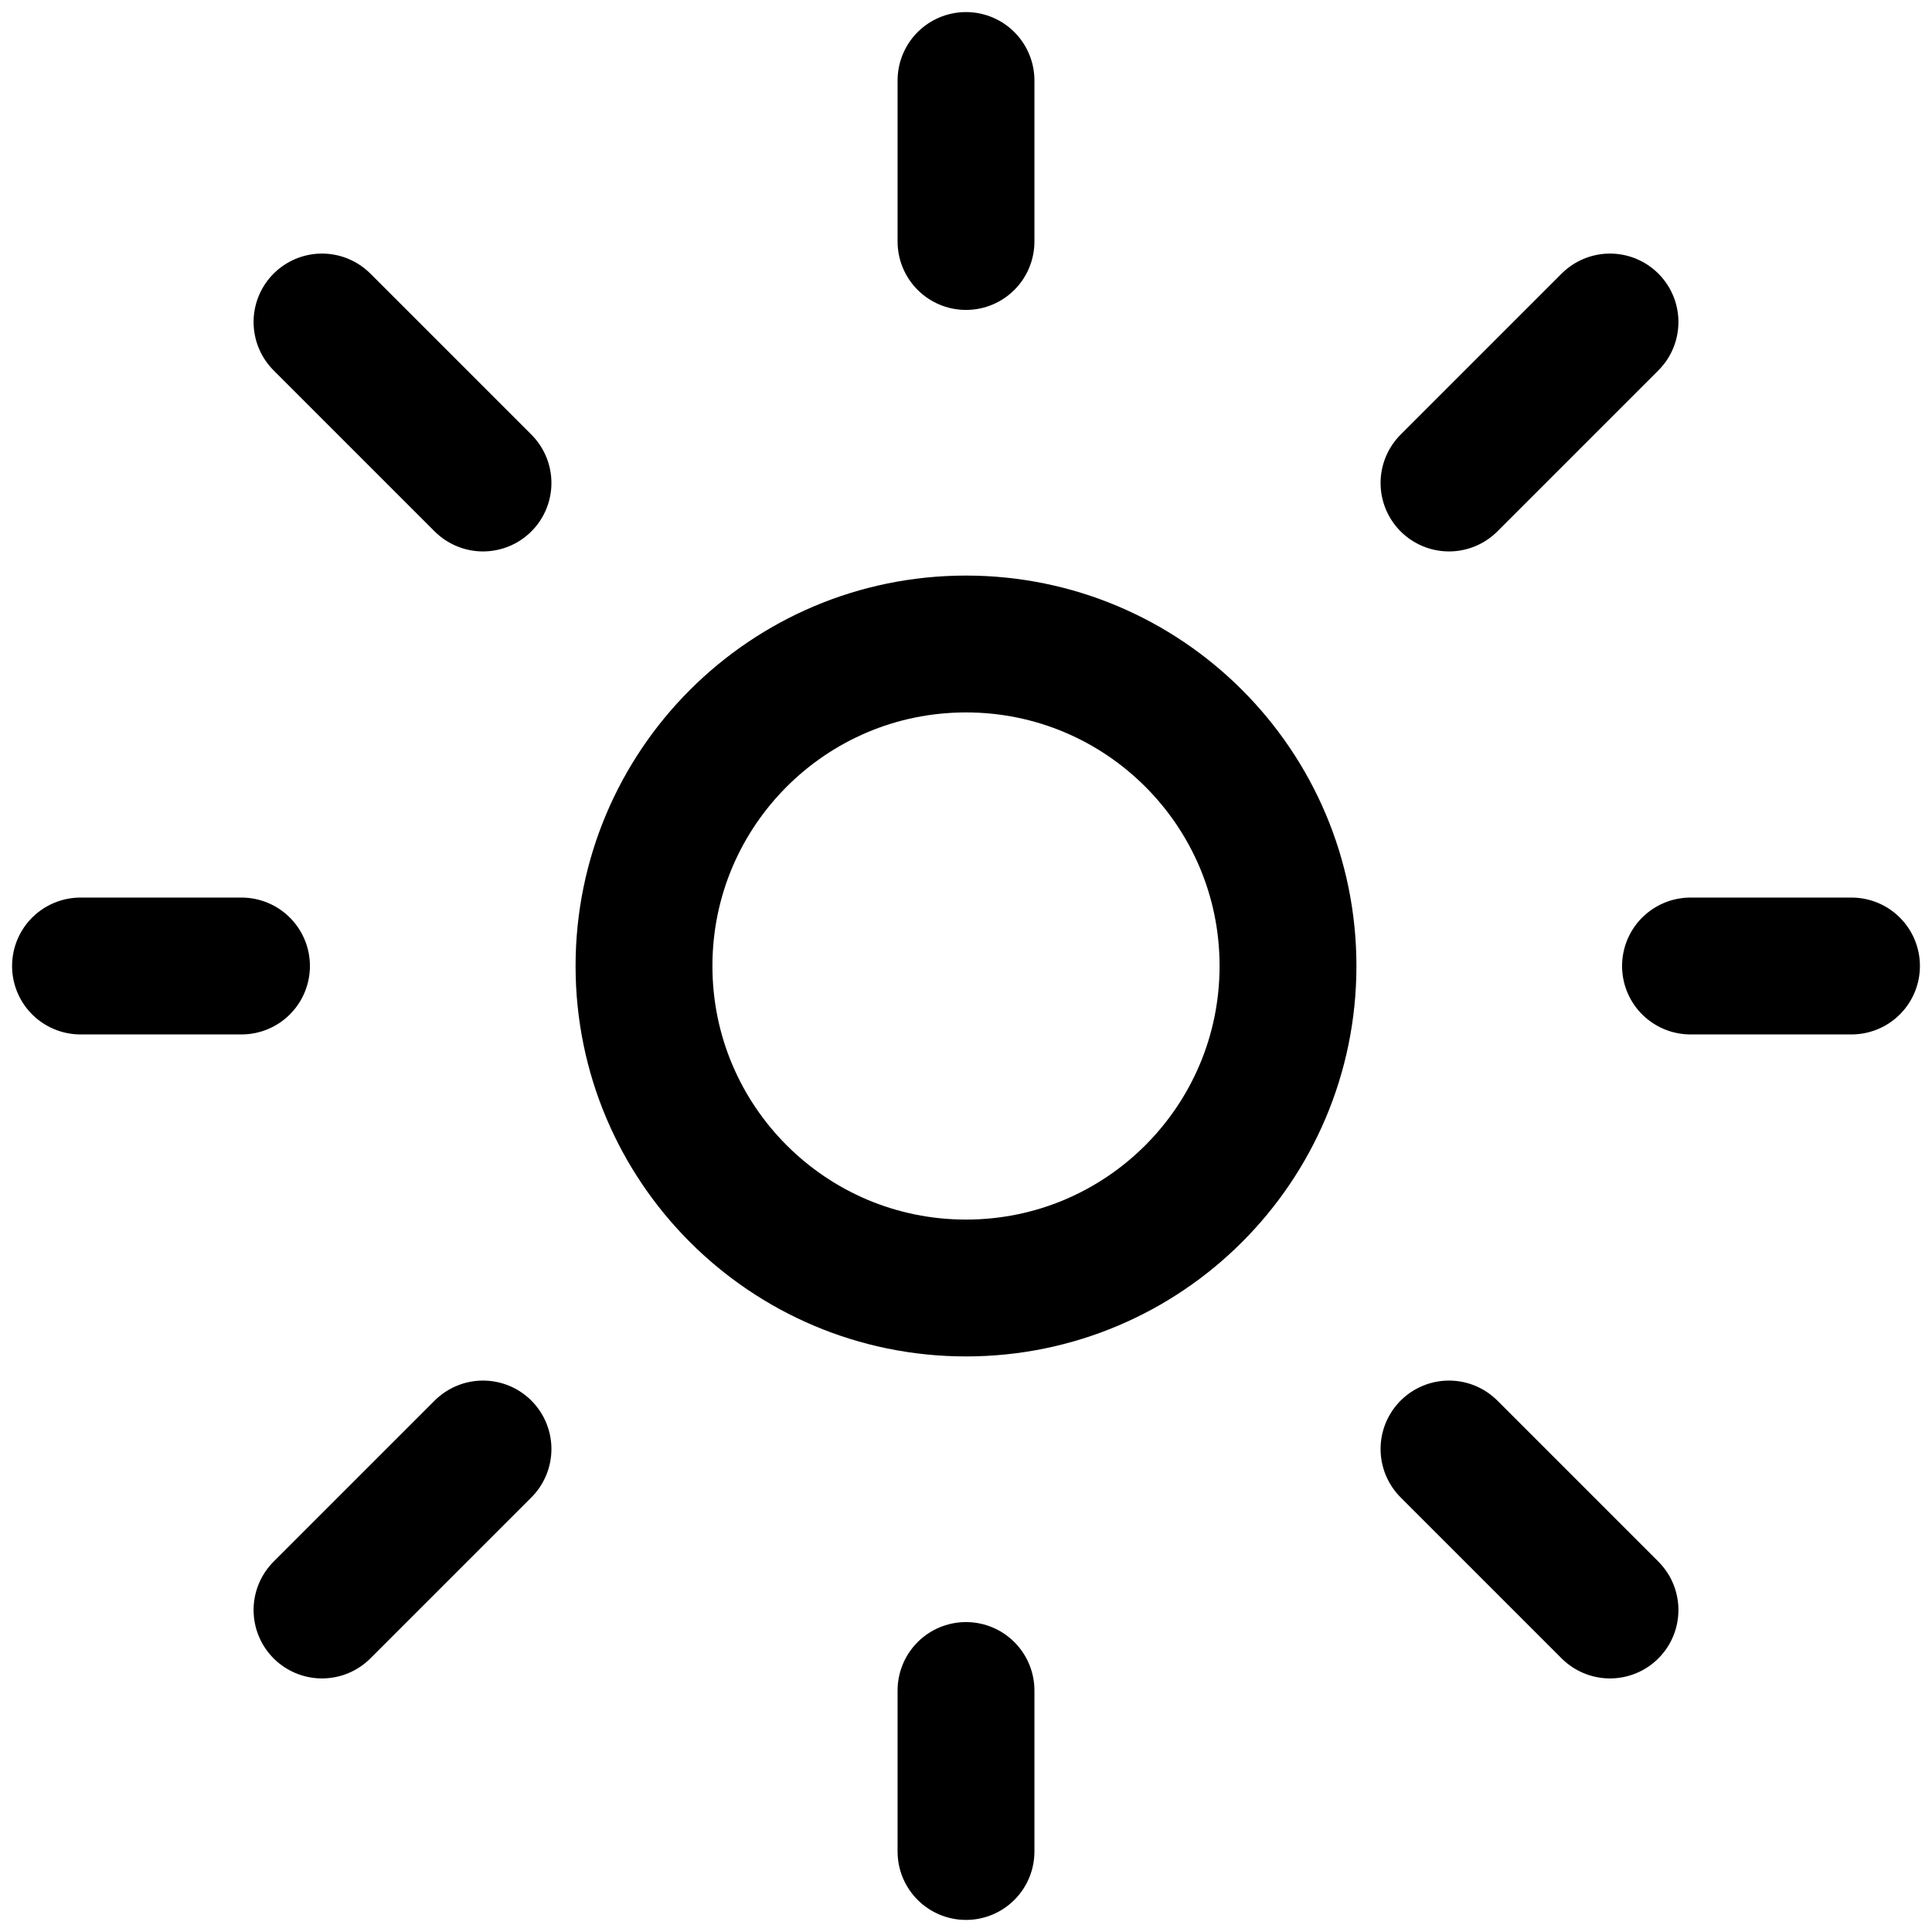
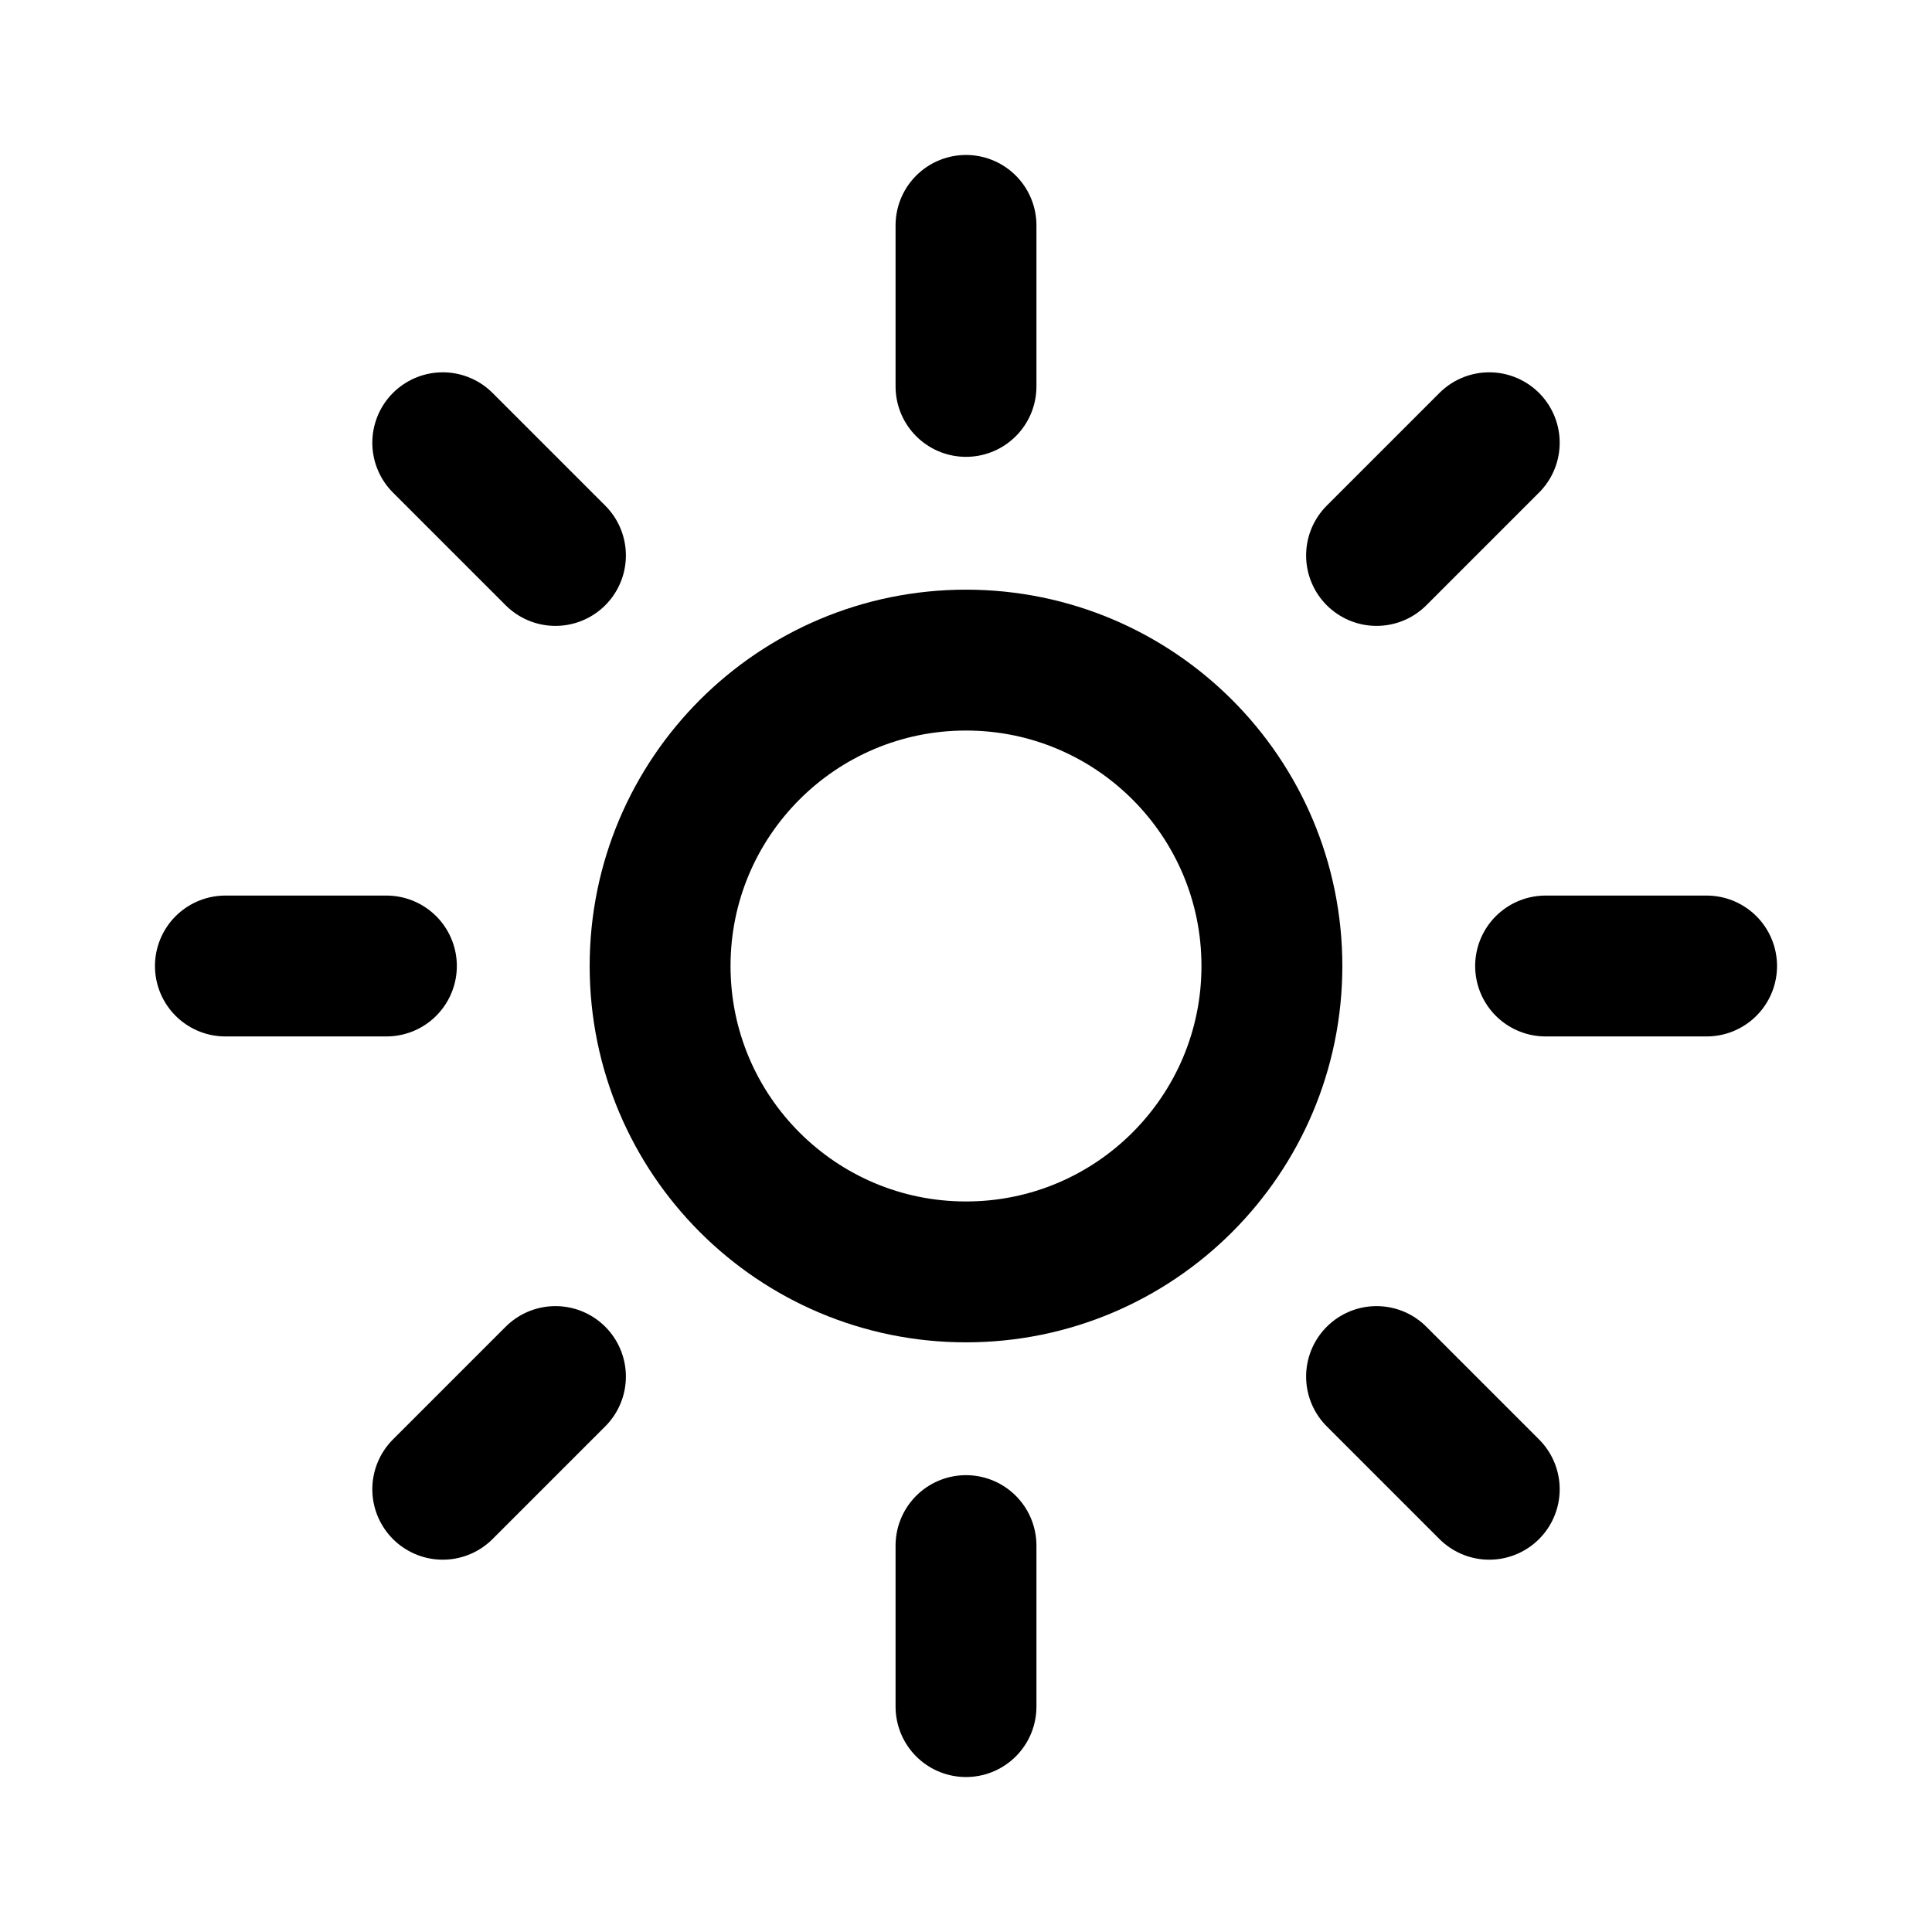
- <svg xmlns="http://www.w3.org/2000/svg" viewBox="0 0 24 24" fill="none" stroke="currentColor" stroke-width="1.7" stroke-linecap="round" stroke-linejoin="round">
-   <circle cx="12" cy="12" r="4" />
-   <path d="M12 1v2m0 18v2M1 12h2m18 0h2M4 4l2 2m12 12 2 2M4 20l2-2M18 6l2-2" />
+ <svg xmlns="http://www.w3.org/2000/svg" viewBox="0 0 24 24" fill="none" stroke="currentColor" stroke-width="1.75" stroke-linecap="round" stroke-linejoin="round">
+   <circle cx="12" cy="12" r="3.8" />
+   <path d="M12 2.8v2M12 19.2v2M2.8 12h2M19.2 12h2M5.5 5.5l1.4 1.4M17.1 17.1l1.4 1.4M5.5 18.5l1.4-1.4M17.1 6.9l1.4-1.4" />
</svg>
